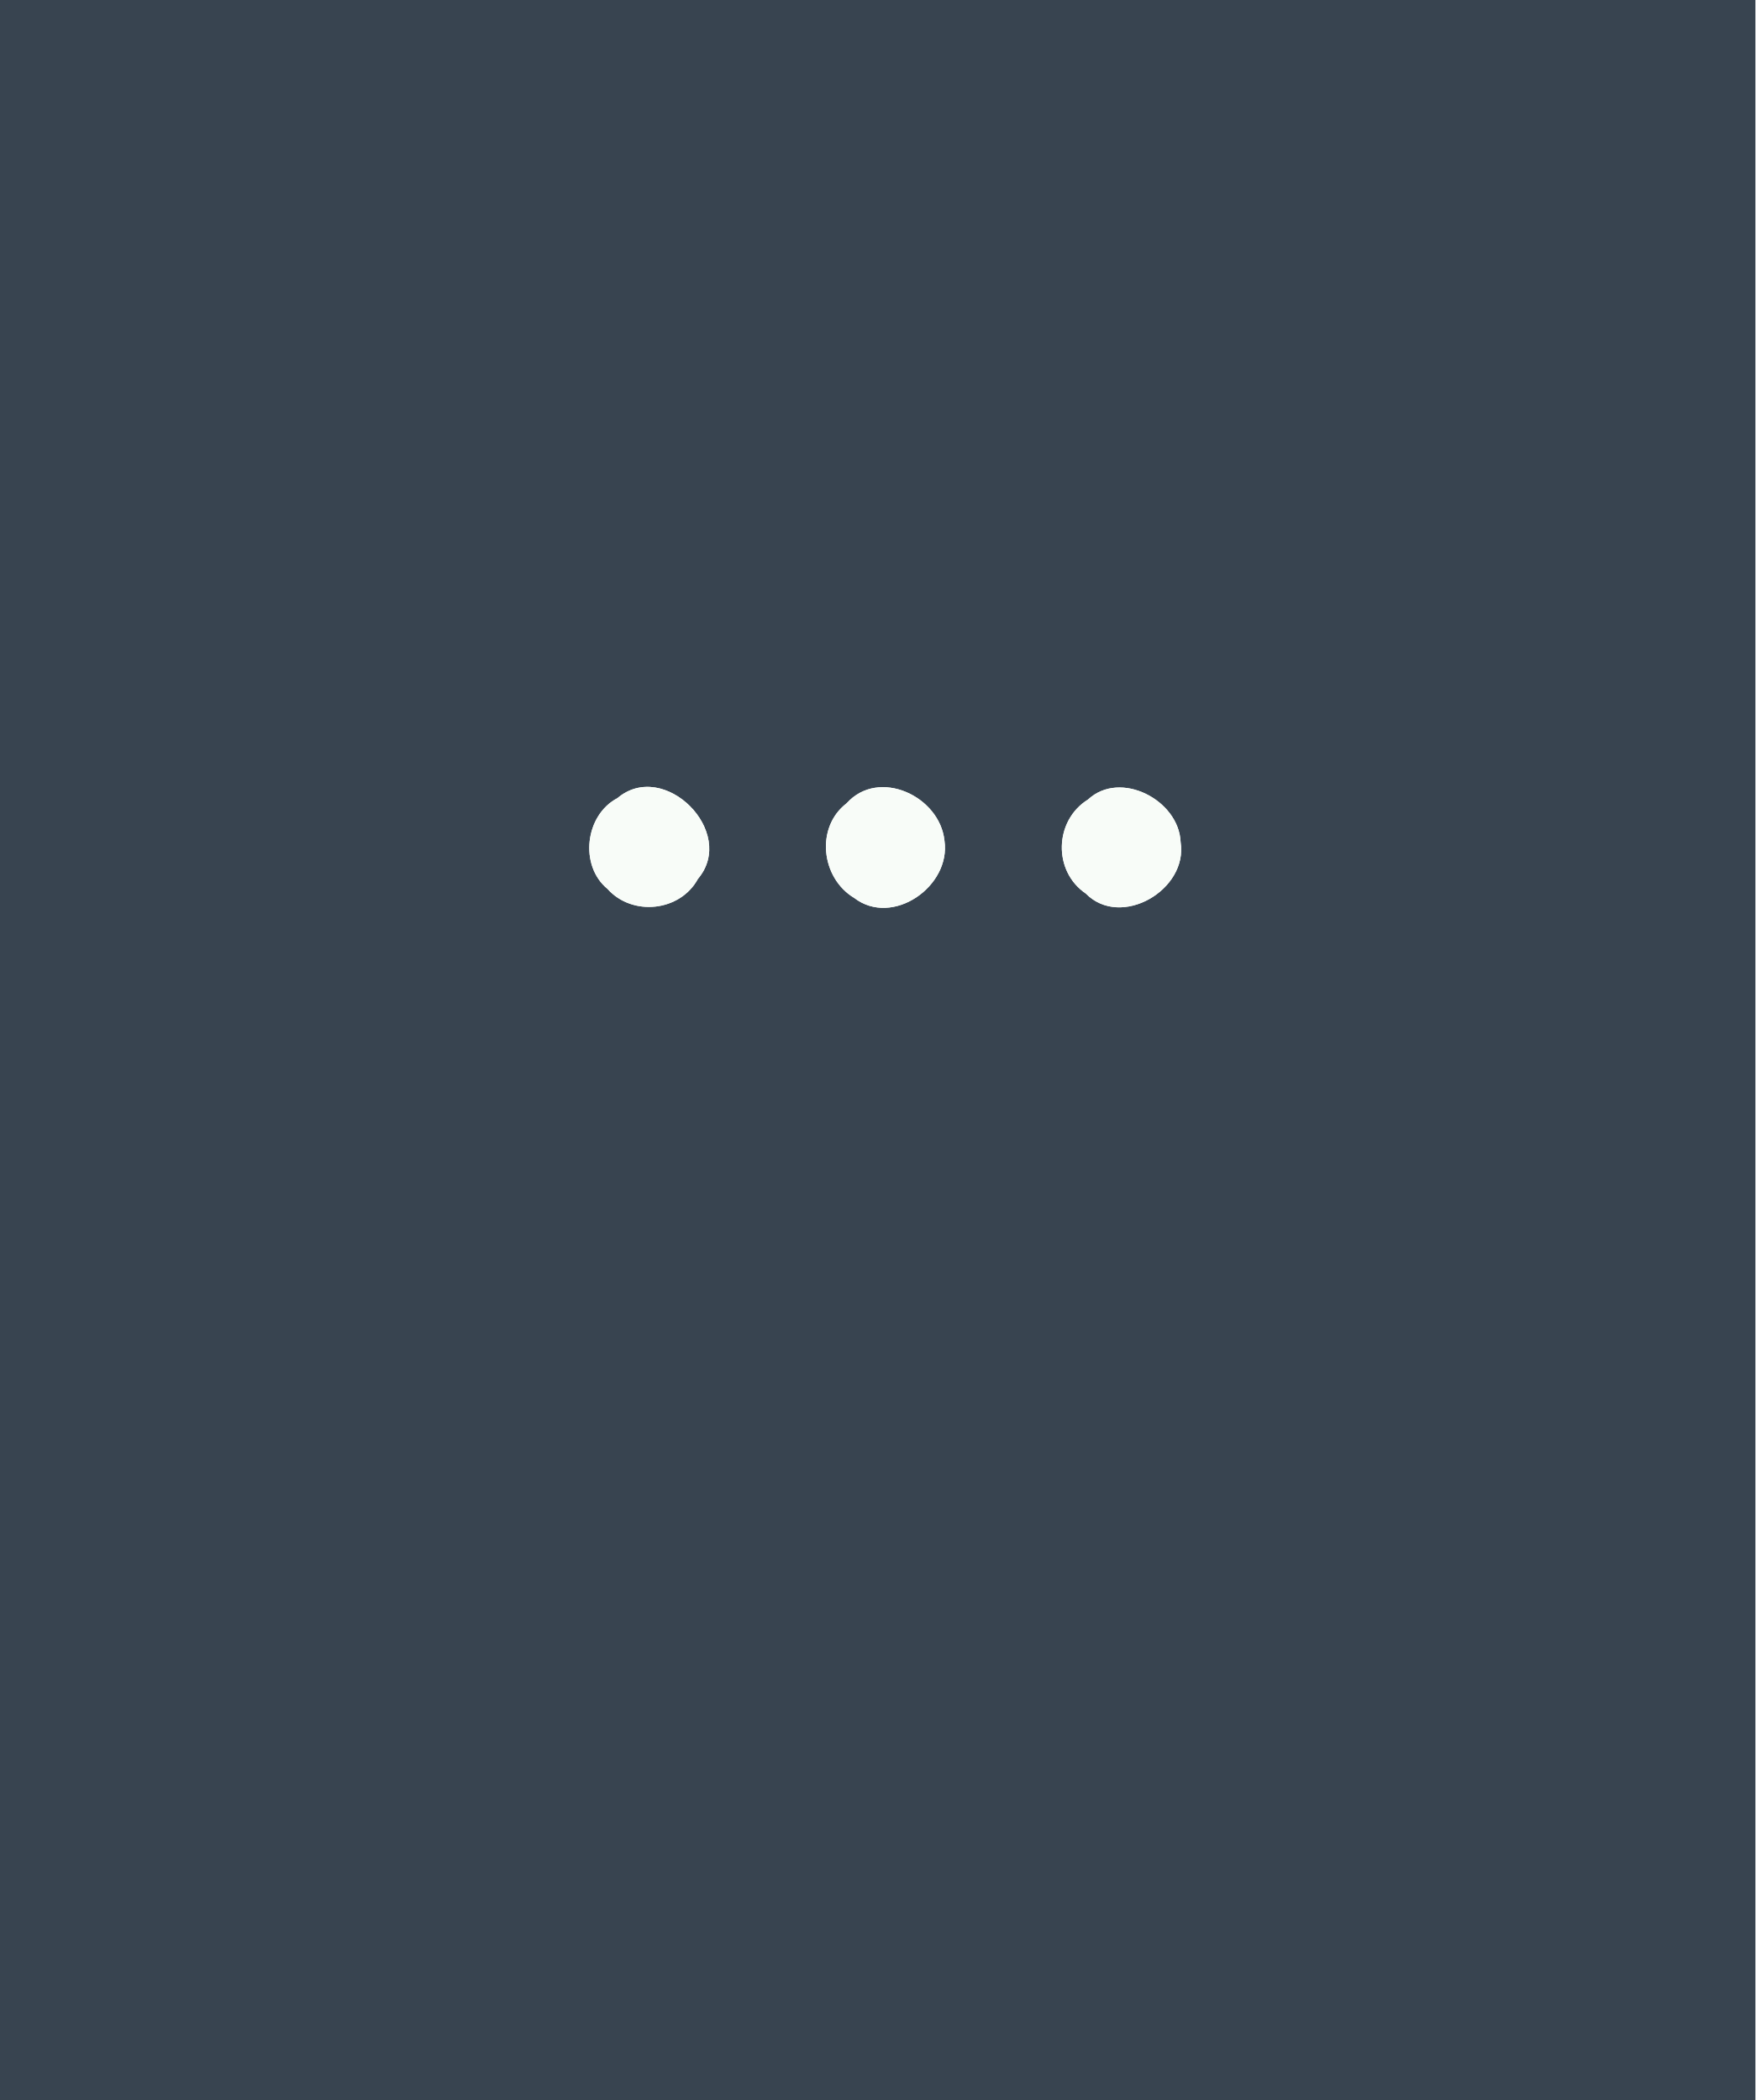
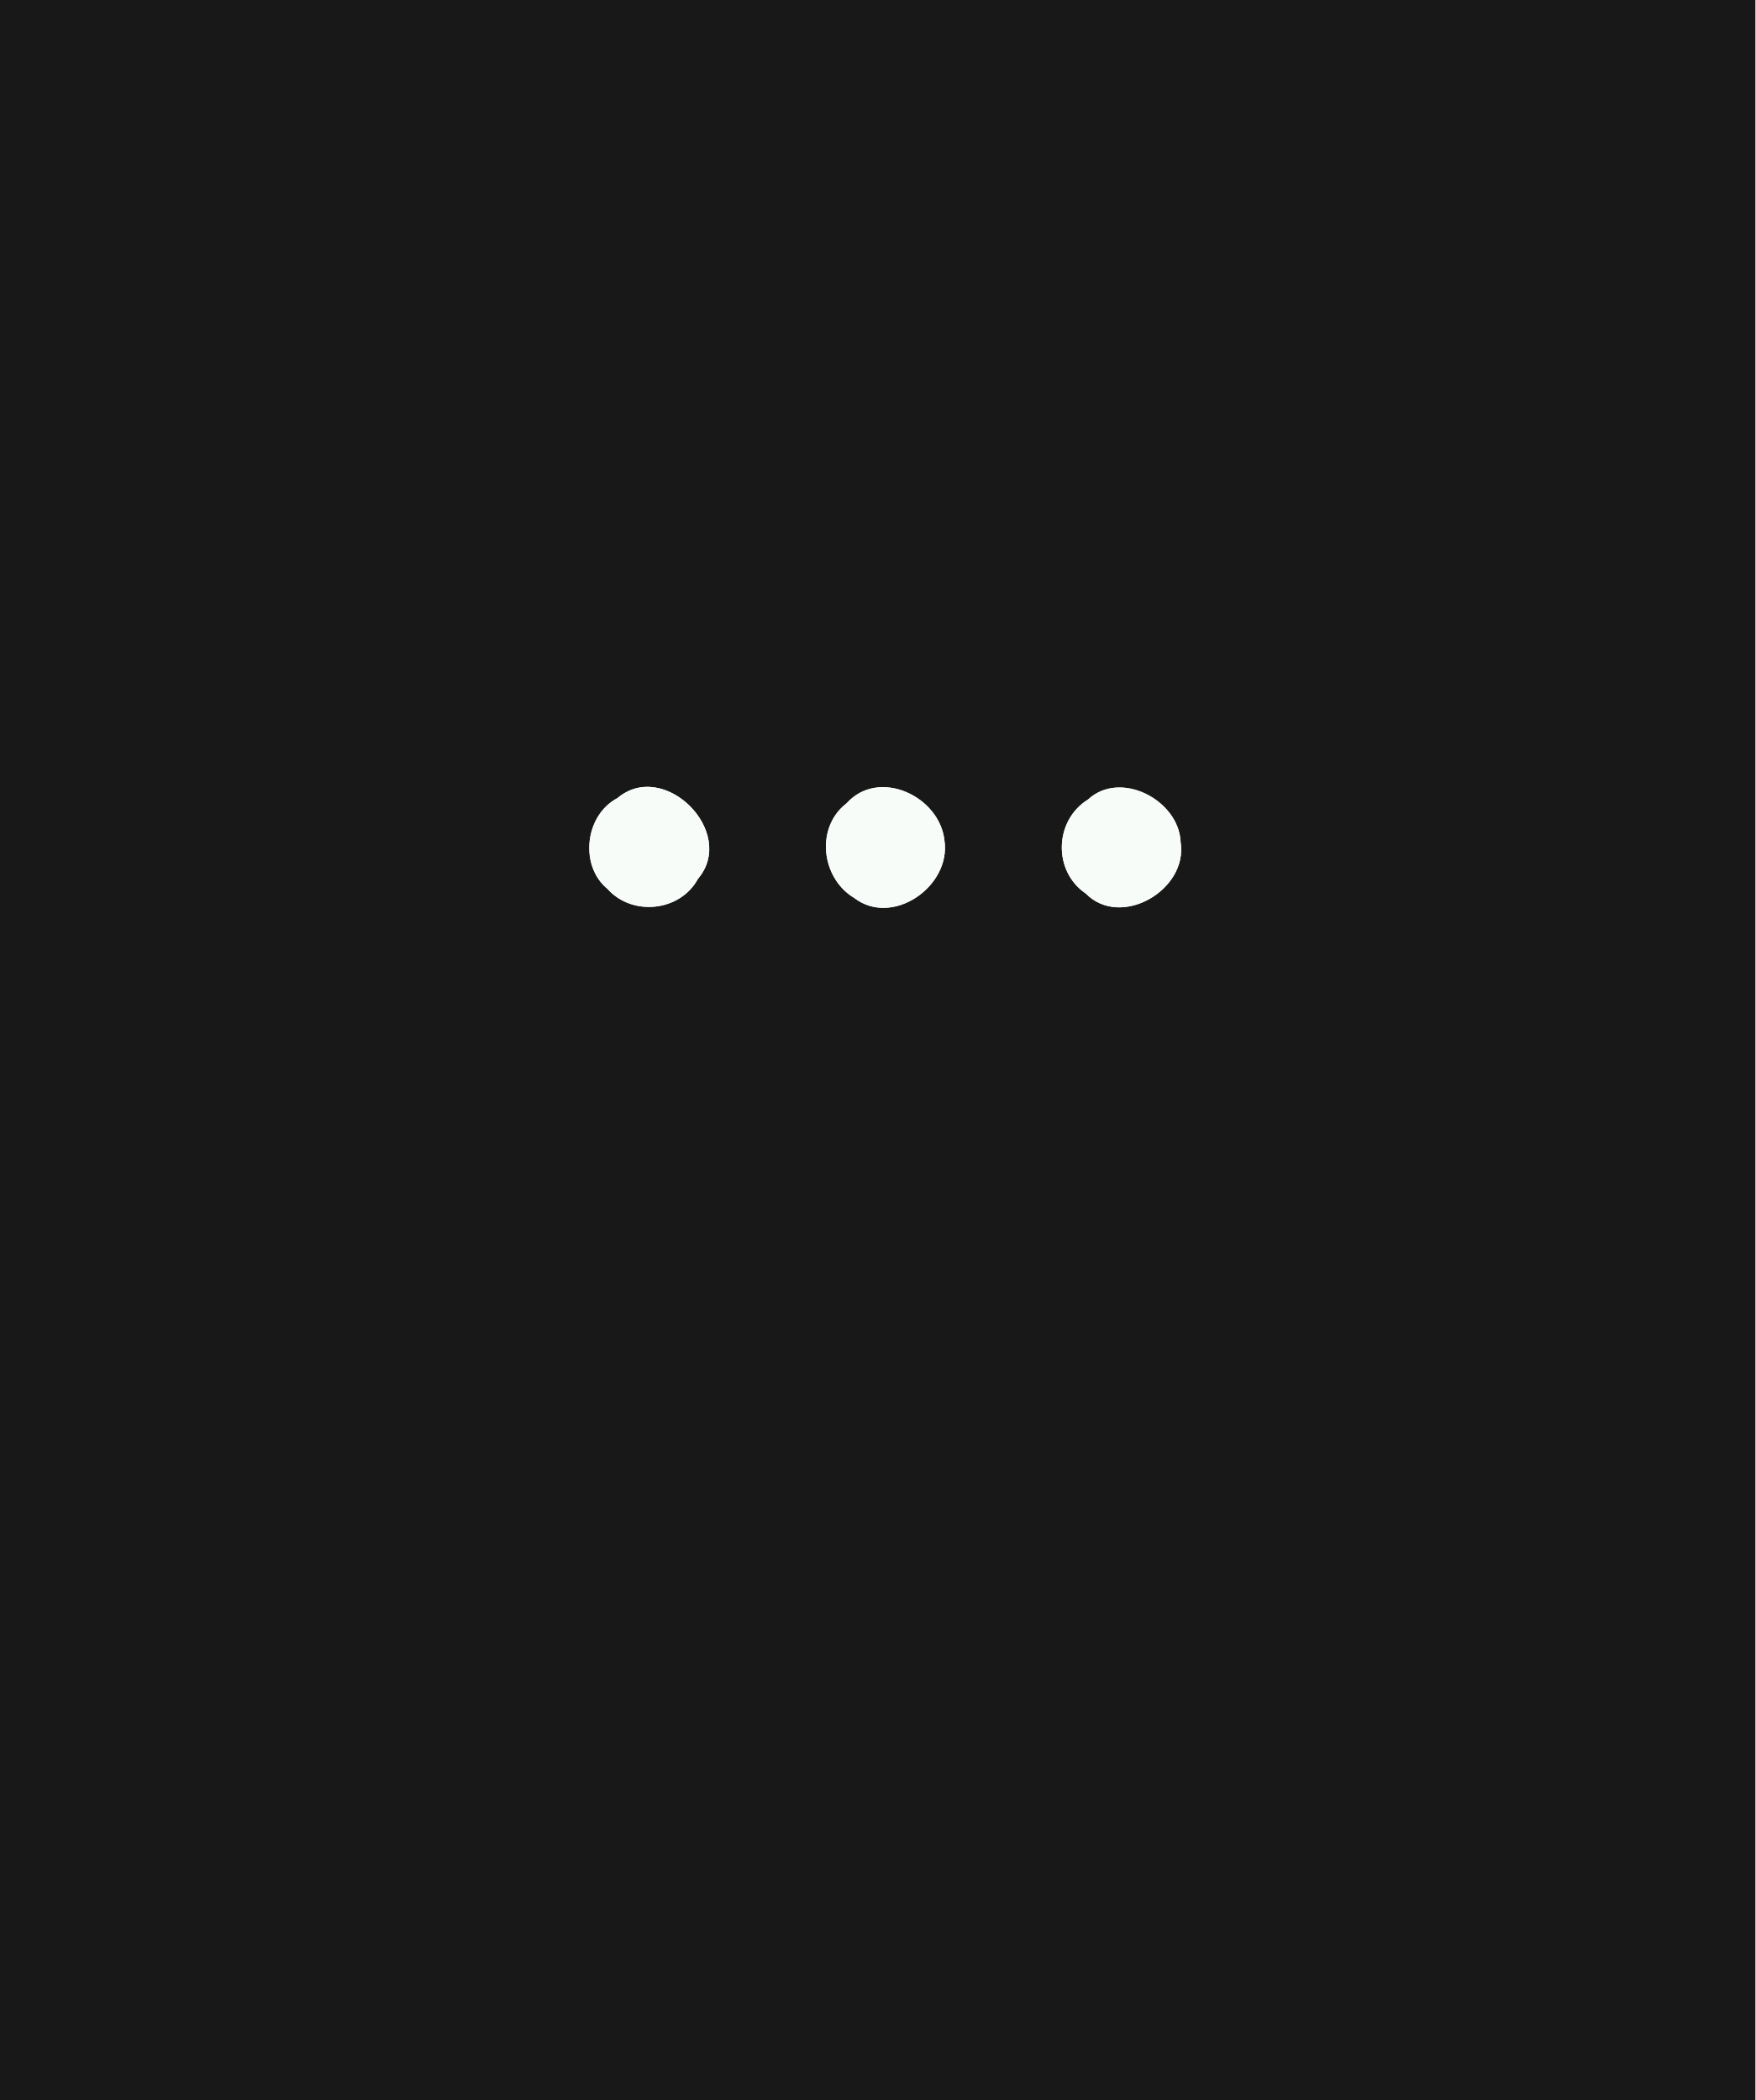
<svg xmlns="http://www.w3.org/2000/svg" width="117px" height="140px" viewBox="0 0 117 140" version="1.1">
-   <g id="#384450ff">
-     <path fill="#384450" opacity="1.00" d=" M 0.00 0.00 L 117.00 0.00 L 117.00 140.00 L 0.00 140.00 L 0.00 0.00 M 41.15 53.21 C 38.99 54.34 38.60 57.71 40.49 59.26 C 42.14 61.11 45.33 60.78 46.52 58.59 C 49.16 55.48 44.26 50.57 41.15 53.21 M 56.43 53.55 C 54.33 55.16 54.73 58.54 56.93 59.86 C 59.49 61.83 63.40 59.08 62.95 56.04 C 62.64 53.08 58.57 51.17 56.43 53.55 M 72.52 53.30 C 70.26 54.70 70.17 58.08 72.37 59.57 C 74.71 61.95 79.20 59.32 78.69 56.14 C 78.58 53.34 74.67 51.30 72.52 53.30 Z" />
+   <g id="#181818ff">
+     <path fill="#181818" opacity="1.00" d=" M 0.00 0.00 L 117.00 0.00 L 117.00 140.00 L 0.00 140.00 L 0.00 0.00 M 41.15 53.21 C 38.99 54.34 38.60 57.71 40.49 59.26 C 42.14 61.11 45.33 60.78 46.52 58.59 C 49.16 55.48 44.26 50.57 41.15 53.21 M 56.43 53.55 C 54.33 55.16 54.73 58.54 56.93 59.86 C 59.49 61.83 63.40 59.08 62.95 56.04 C 62.64 53.08 58.57 51.17 56.43 53.55 M 72.52 53.30 C 70.26 54.70 70.17 58.08 72.37 59.57 C 74.71 61.95 79.20 59.32 78.69 56.14 C 78.58 53.34 74.67 51.30 72.52 53.30 Z" />
  </g>
  <g id="#f8fcf8ff">
    <path fill="#f8fcf8" opacity="1.00" d=" M 41.15 53.21 C 44.26 50.57 49.16 55.48 46.52 58.59 C 45.33 60.78 42.14 61.11 40.49 59.26 C 38.60 57.71 38.99 54.34 41.15 53.21 Z" />
    <path fill="#f8fcf8" opacity="1.00" d=" M 56.43 53.55 C 58.57 51.17 62.64 53.08 62.95 56.04 C 63.40 59.08 59.49 61.83 56.93 59.86 C 54.73 58.54 54.33 55.16 56.43 53.55 Z" />
    <path fill="#f8fcf8" opacity="1.00" d=" M 72.52 53.30 C 74.67 51.30 78.58 53.34 78.69 56.14 C 79.20 59.32 74.71 61.95 72.37 59.57 C 70.17 58.08 70.26 54.70 72.52 53.30 Z" />
  </g>
</svg>
